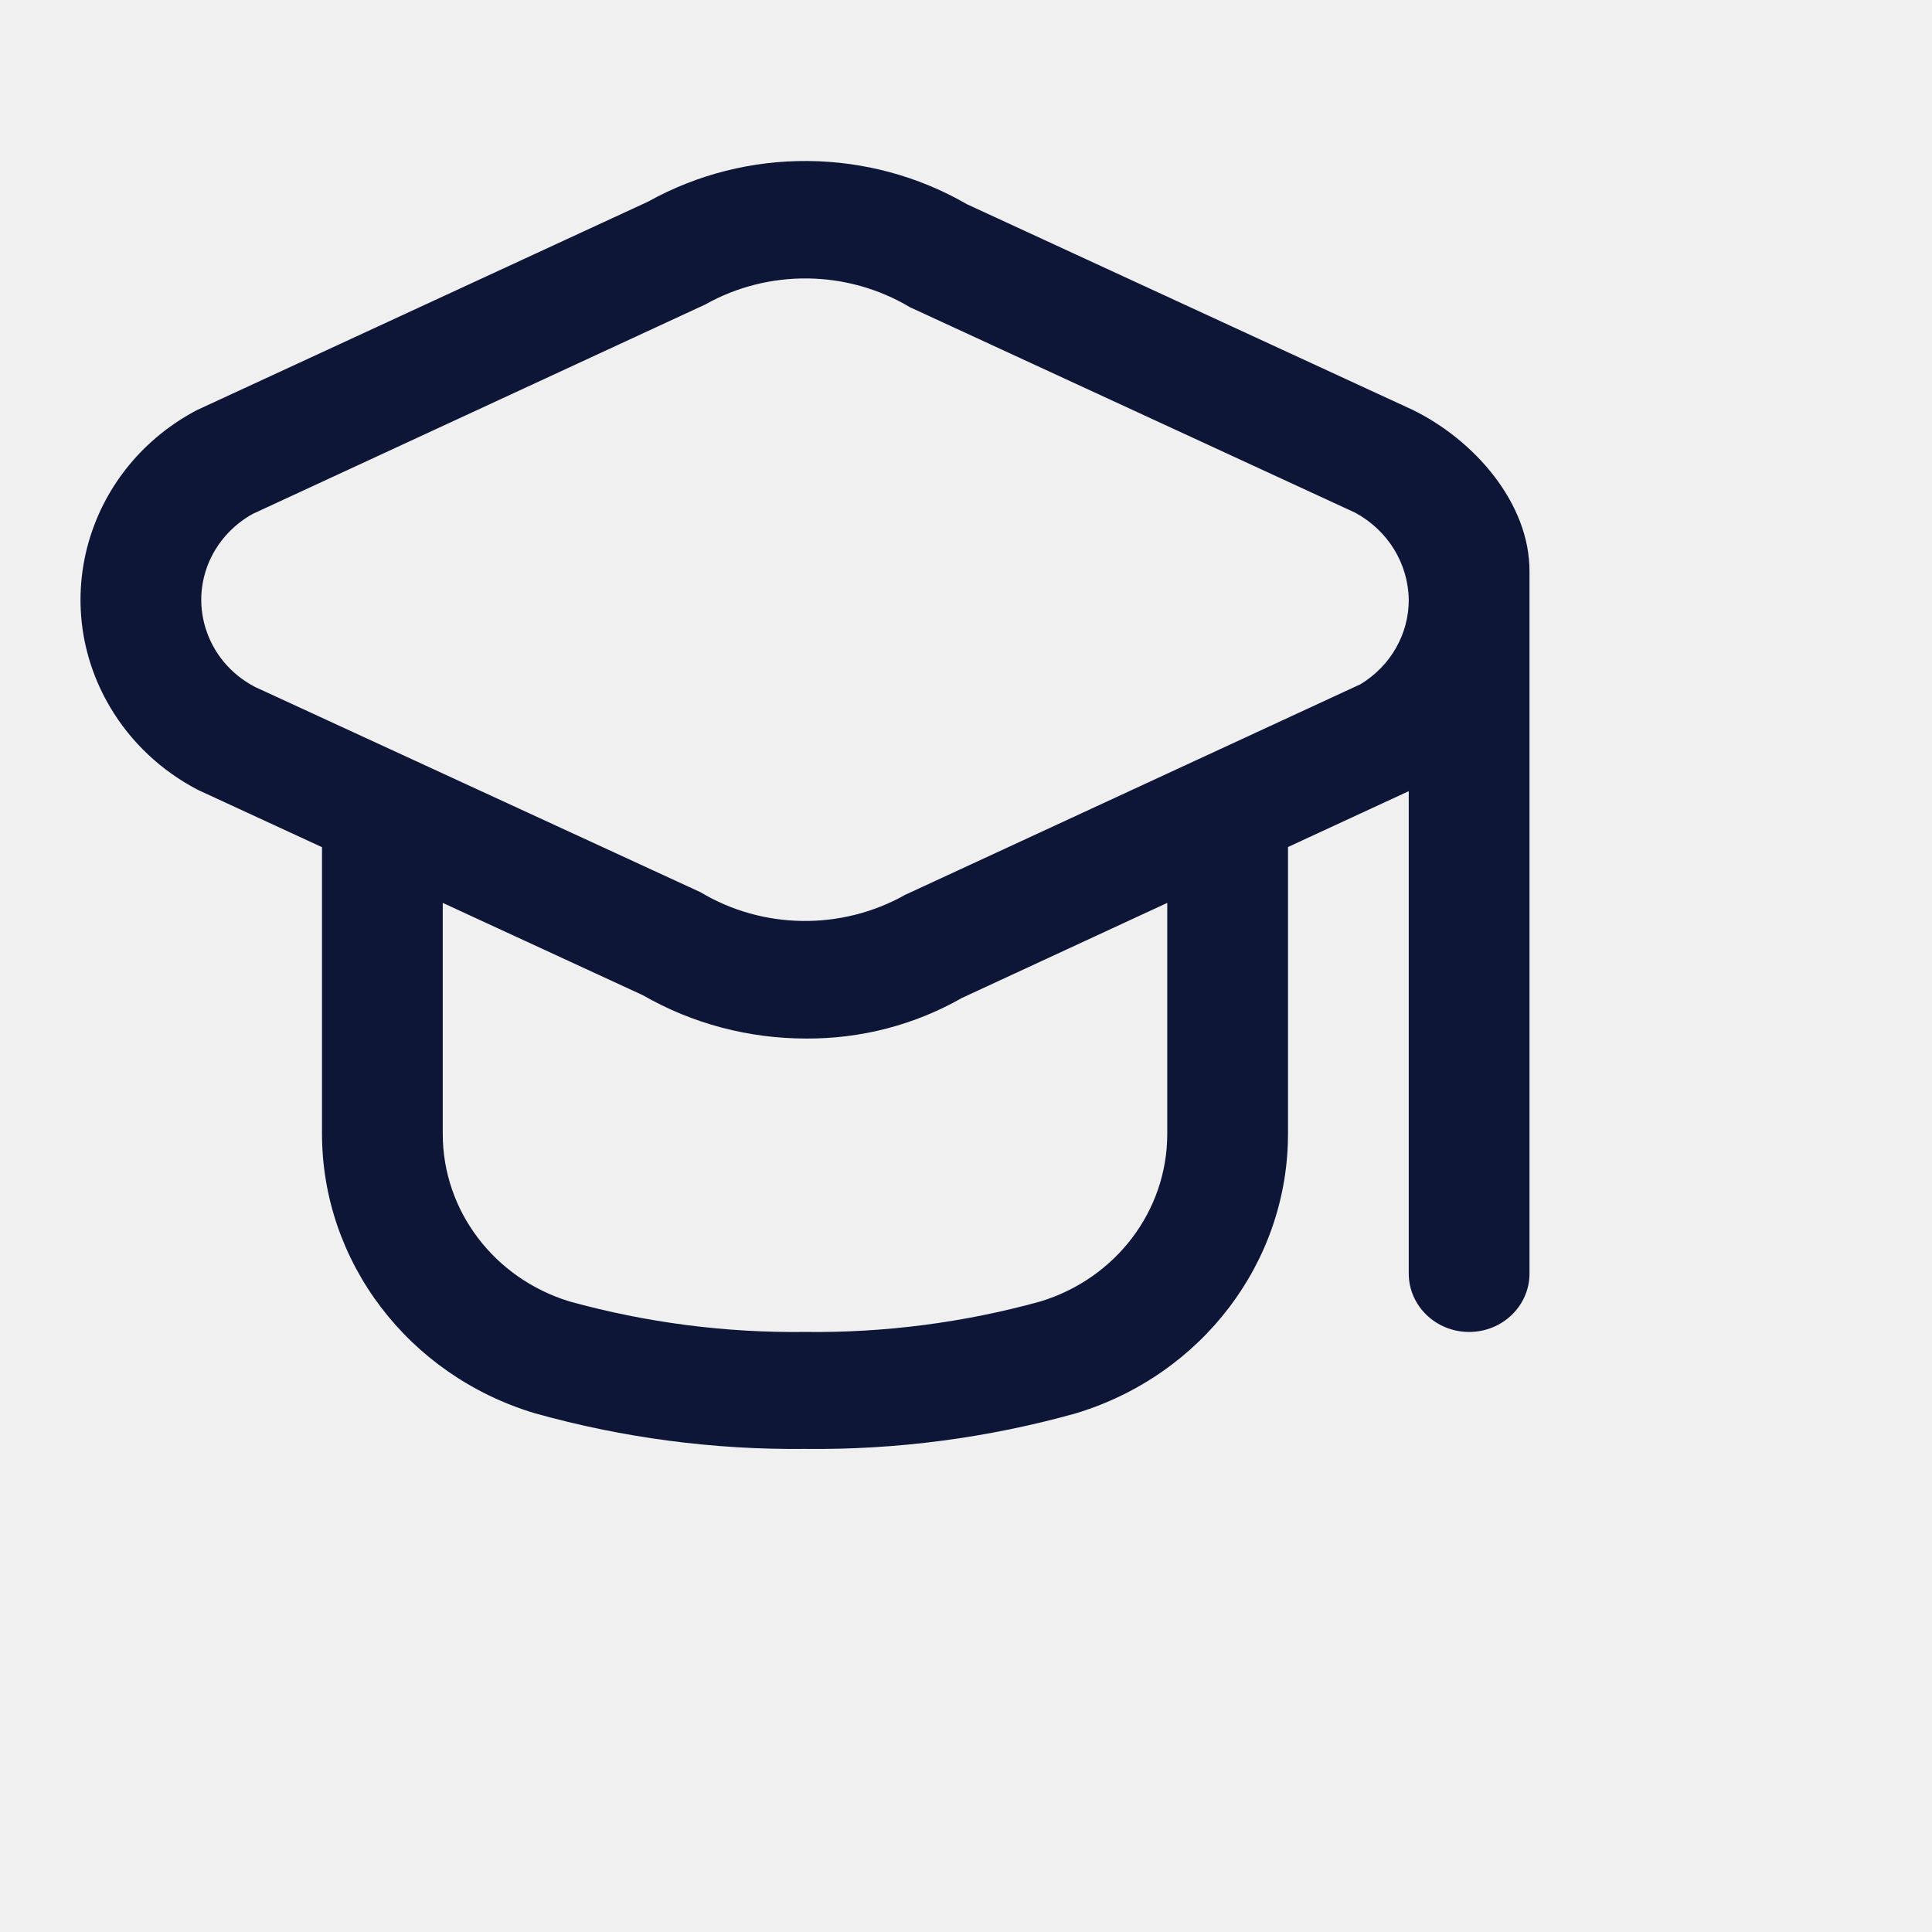
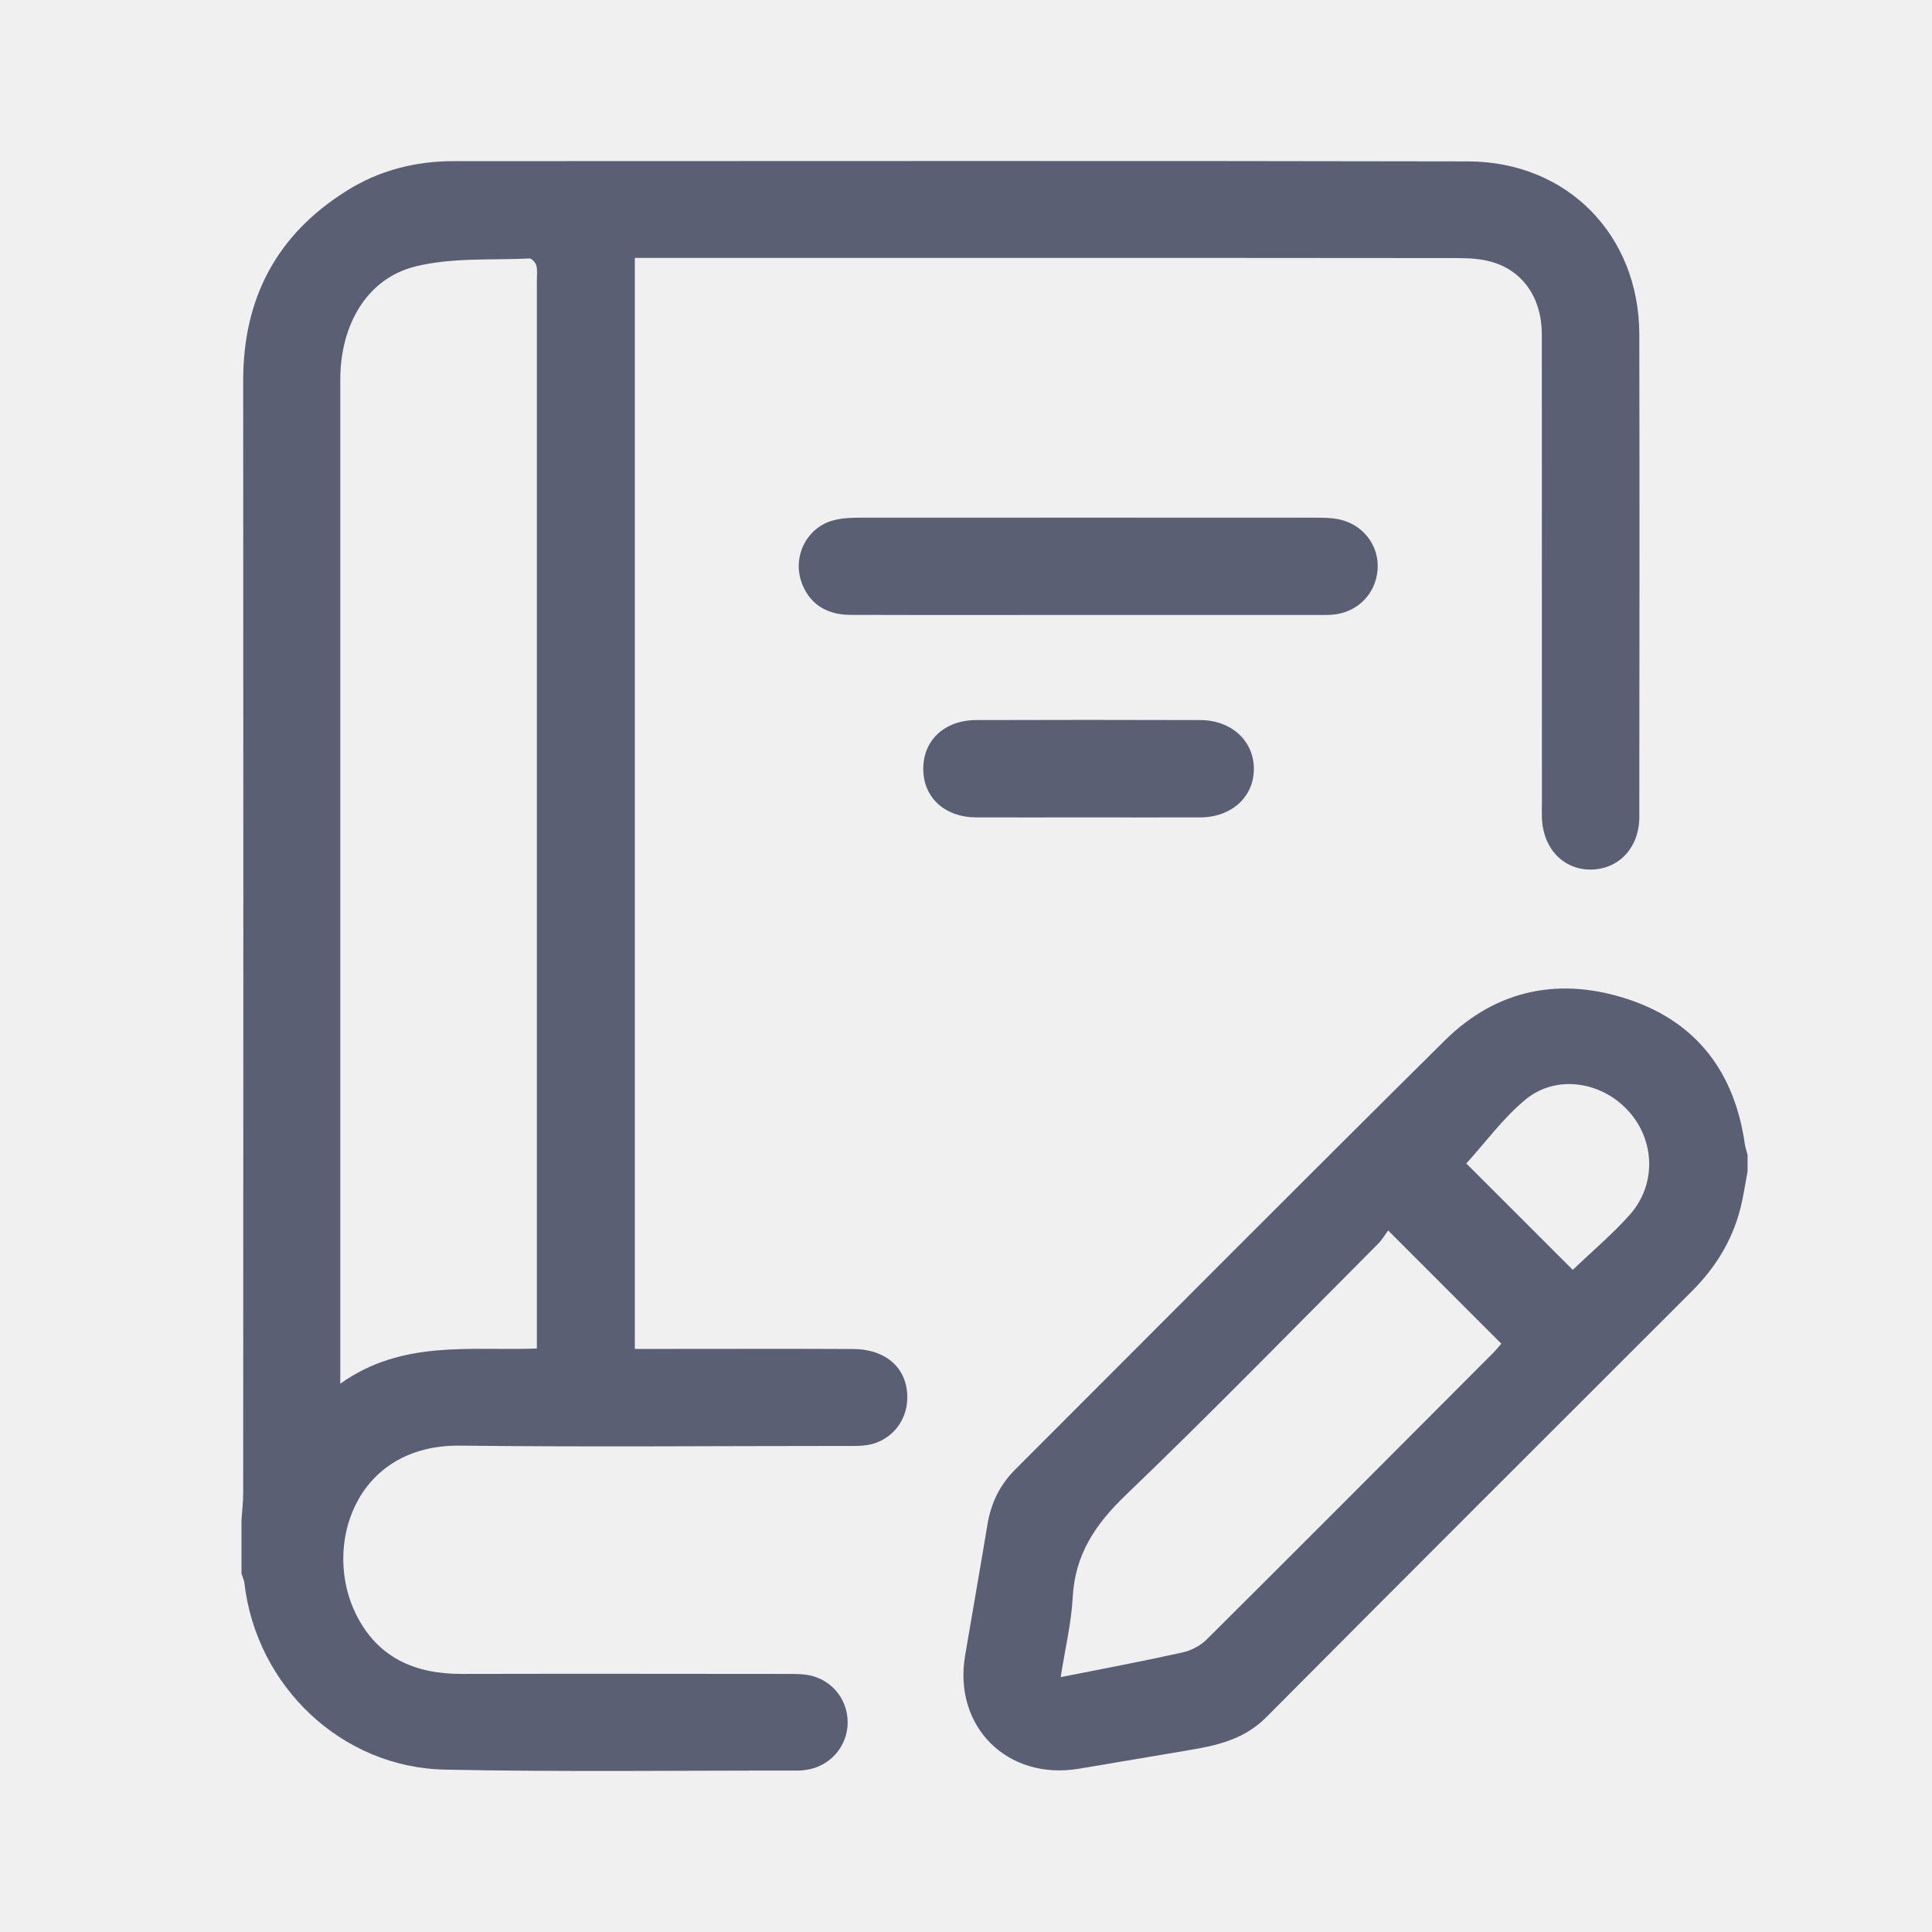
<svg xmlns="http://www.w3.org/2000/svg" width="24" height="24" viewBox="0 0 24 24" fill="none">
-   <path d="M17.543 5.089L12.012 2.537C10.795 1.833 9.28 1.82 8.05 2.505L2.458 5.089C2.437 5.1 2.415 5.11 2.395 5.122C1.067 5.857 0.607 7.495 1.366 8.781C1.623 9.217 2.001 9.574 2.458 9.812L4 10.524V14.084C4.001 15.675 5.071 17.082 6.64 17.555C7.731 17.861 8.864 18.011 10 17.999C11.137 18.012 12.269 17.863 13.361 17.558C14.93 17.085 15.999 15.679 16 14.087V10.522L17.5 9.828V15.82C17.5 16.221 17.836 16.546 18.25 16.546C18.664 16.546 19 16.221 19 15.82V7.102C19.005 6.249 18.31 5.461 17.543 5.089ZM14.5 14.087C14.5 15.039 13.863 15.881 12.925 16.167C11.974 16.43 10.989 16.558 10 16.546C9.011 16.558 8.026 16.43 7.075 16.167C6.138 15.881 5.5 15.039 5.5 14.087V11.216L7.988 12.364C8.602 12.717 9.303 12.902 10.017 12.901C10.696 12.905 11.364 12.731 11.949 12.397L14.5 11.216V14.087ZM16.9 8.5L11.244 11.116C10.455 11.56 9.477 11.548 8.701 11.083L3.167 8.533C2.55 8.211 2.32 7.465 2.652 6.868C2.765 6.666 2.934 6.498 3.139 6.384L8.76 3.783C9.549 3.339 10.526 3.352 11.303 3.816L16.833 6.368C17.24 6.587 17.494 7 17.5 7.451C17.501 7.877 17.274 8.274 16.9 8.5Z" fill="#0E1638" />
+   <g clip-path="url(#clip0_349_1777)">
+     <path d="M3 18.878C3.008 18.767 3.021 18.657 3.021 18.546C3.023 13.939 3.024 9.332 3.021 4.725C3.021 3.706 3.436 2.917 4.3 2.374C4.705 2.118 5.154 2.002 5.634 2.002C9.835 2.002 14.037 1.996 18.238 2.005C19.471 2.008 20.361 2.922 20.364 4.151C20.368 6.15 20.366 8.15 20.364 10.149C20.364 10.526 20.114 10.795 19.77 10.802C19.42 10.809 19.163 10.537 19.154 10.149C19.152 10.086 19.154 10.024 19.154 9.961C19.154 8.024 19.154 6.088 19.153 4.151C19.153 3.708 18.922 3.367 18.536 3.255C18.398 3.214 18.246 3.206 18.101 3.206C16.06 3.203 14.018 3.204 11.977 3.204C10.698 3.204 9.418 3.204 8.139 3.204C8.057 3.204 7.976 3.204 7.886 3.204V16.757C7.979 16.757 8.061 16.757 8.143 16.757C8.961 16.757 9.779 16.754 10.597 16.758C11.014 16.76 11.275 17.002 11.271 17.367C11.268 17.677 11.039 17.929 10.73 17.957C10.646 17.965 10.562 17.962 10.478 17.962C8.891 17.962 7.304 17.977 5.718 17.958C4.399 17.942 4.005 19.223 4.425 20.058C4.694 20.596 5.156 20.794 5.732 20.794C7.068 20.791 8.403 20.793 9.738 20.794C9.822 20.794 9.906 20.793 9.99 20.801C10.3 20.832 10.529 21.085 10.53 21.393C10.531 21.7 10.302 21.955 9.993 21.989C9.966 21.992 9.938 21.995 9.91 21.995C8.449 21.993 6.987 22.013 5.527 21.983C4.241 21.957 3.184 20.945 3.036 19.665C3.031 19.626 3.012 19.588 3 19.549C3 19.326 3 19.102 3 18.878H3ZM4.227 17.189C4.997 16.639 5.844 16.782 6.669 16.752V16.469C6.669 12.141 6.669 7.814 6.669 3.487C6.669 3.424 6.678 3.359 6.663 3.3C6.654 3.263 6.605 3.209 6.576 3.211C6.104 3.233 5.616 3.198 5.164 3.309C4.562 3.456 4.228 4.029 4.227 4.717C4.227 8.792 4.227 12.868 4.227 16.943C4.227 17.005 4.227 17.065 4.227 17.19L4.227 17.189Z" fill="#5A5F73" />
+     <path d="M21.708 14.557C21.678 14.714 21.656 14.873 21.616 15.026C21.513 15.42 21.304 15.754 21.016 16.041C19.252 17.805 17.485 19.566 15.727 21.335C15.419 21.644 15.032 21.697 14.64 21.763C14.227 21.832 13.814 21.903 13.401 21.972C12.514 22.12 11.839 21.449 11.989 20.565C12.081 20.022 12.177 19.479 12.267 18.935C12.311 18.671 12.421 18.445 12.61 18.256C14.389 16.477 16.162 14.693 17.95 12.923C18.595 12.286 19.386 12.132 20.236 12.417C21.082 12.701 21.547 13.326 21.674 14.206C21.681 14.254 21.697 14.3 21.709 14.347V14.557L21.708 14.557ZM17.244 15.285C17.209 15.332 17.171 15.4 17.117 15.453C16.076 16.497 15.046 17.554 13.982 18.575C13.606 18.936 13.354 19.311 13.326 19.841C13.308 20.164 13.231 20.483 13.176 20.834C13.708 20.728 14.201 20.636 14.691 20.527C14.798 20.503 14.913 20.443 14.991 20.365C16.18 19.183 17.364 17.994 18.549 16.806C18.591 16.764 18.628 16.716 18.65 16.692C18.185 16.227 17.732 15.773 17.244 15.285L17.244 15.285ZM19.537 15.775C19.773 15.549 20.026 15.336 20.244 15.092C20.581 14.715 20.561 14.161 20.223 13.795C19.889 13.432 19.331 13.347 18.953 13.657C18.672 13.888 18.452 14.193 18.215 14.453C18.637 14.875 19.09 15.328 19.537 15.774V15.775Z" fill="#5A5F73" />
+     <path d="M13.519 7.639C12.534 7.639 11.549 7.641 10.563 7.638C10.255 7.638 10.042 7.488 9.953 7.222C9.846 6.901 10.028 6.548 10.355 6.463C10.461 6.435 10.576 6.431 10.687 6.431C12.573 6.43 14.46 6.43 16.346 6.431C16.437 6.431 16.529 6.432 16.617 6.448C16.927 6.505 17.136 6.774 17.113 7.077C17.089 7.386 16.852 7.618 16.537 7.637C16.474 7.641 16.411 7.639 16.348 7.639C15.405 7.639 14.462 7.639 13.518 7.639L13.519 7.639Z" fill="#5A5F73" />
+     <path d="M13.508 10.154C13.048 10.154 12.587 10.156 12.127 10.154C11.734 10.152 11.469 9.906 11.469 9.551C11.469 9.196 11.731 8.947 12.126 8.945C13.055 8.942 13.983 8.942 14.911 8.945C15.3 8.947 15.576 9.205 15.576 9.551C15.576 9.899 15.3 10.152 14.912 10.154C14.444 10.156 13.976 10.154 13.509 10.154H13.508Z" fill="#5A5F73" />
+   </g>
+   <defs>
+     <clipPath id="clip0_349_1777">
+       <rect width="18.708" height="20" fill="white" transform="translate(3 2)" />
+     </clipPath>
+   </defs>
</svg>
